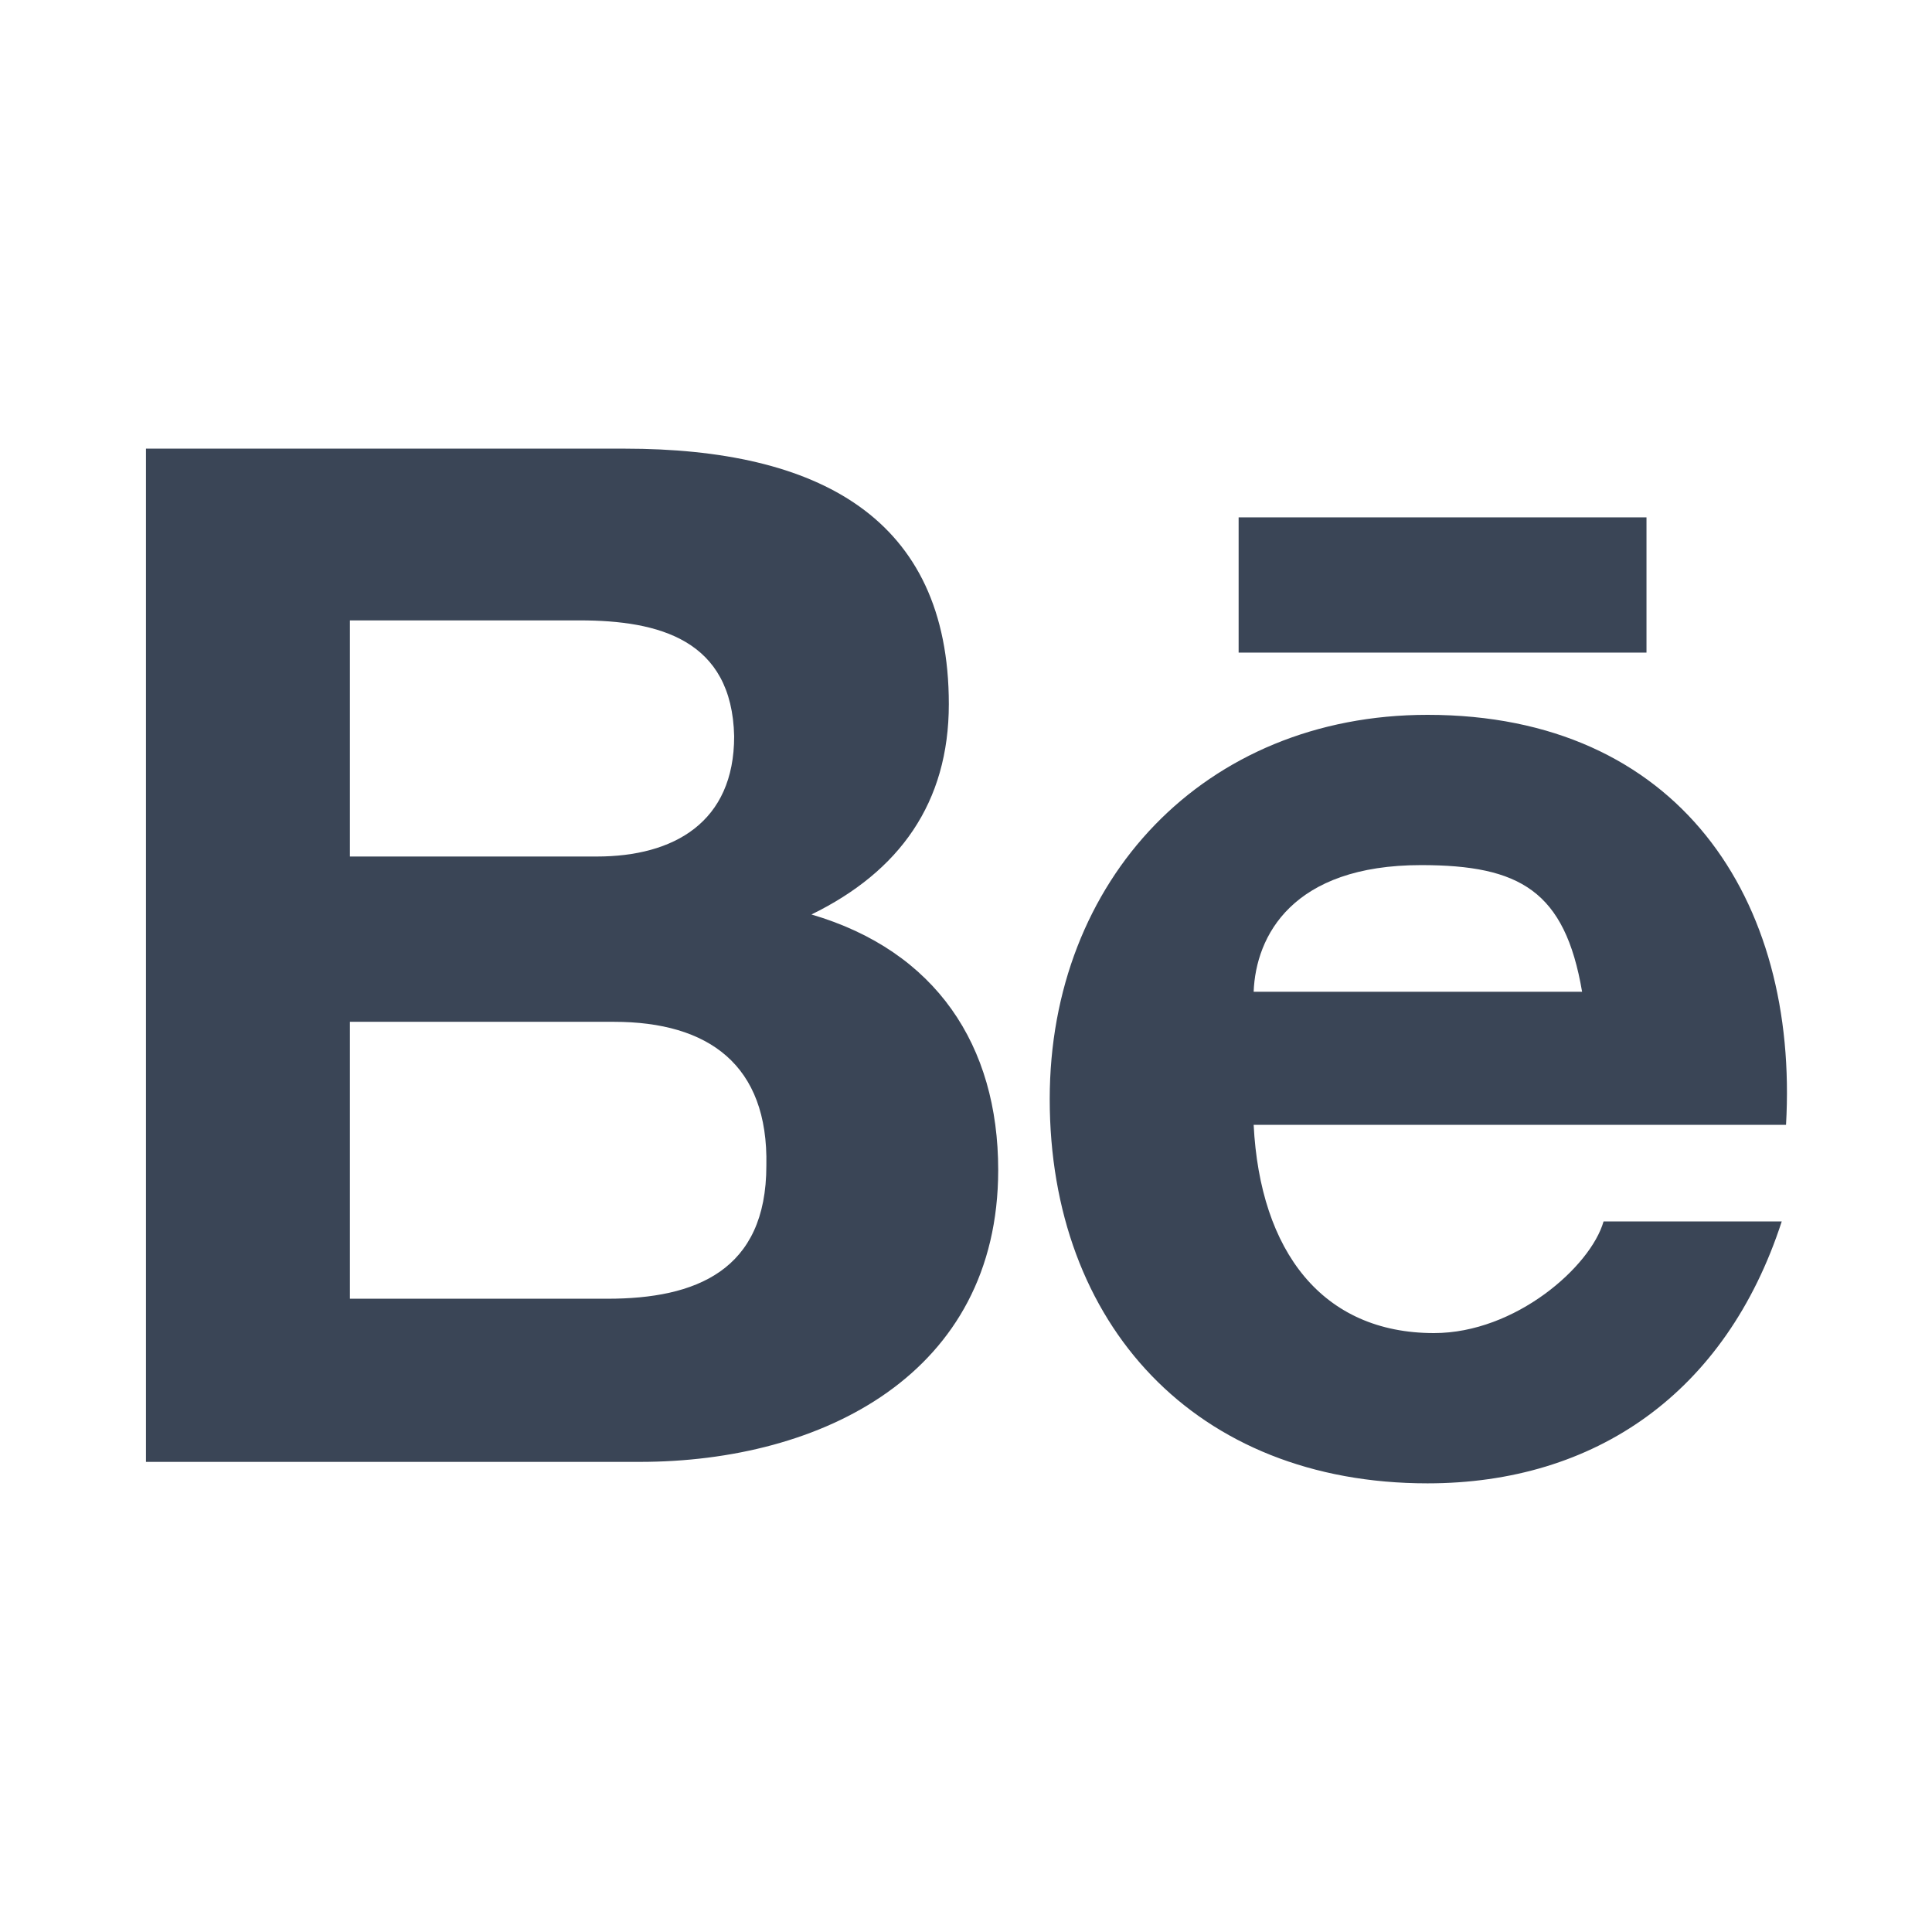
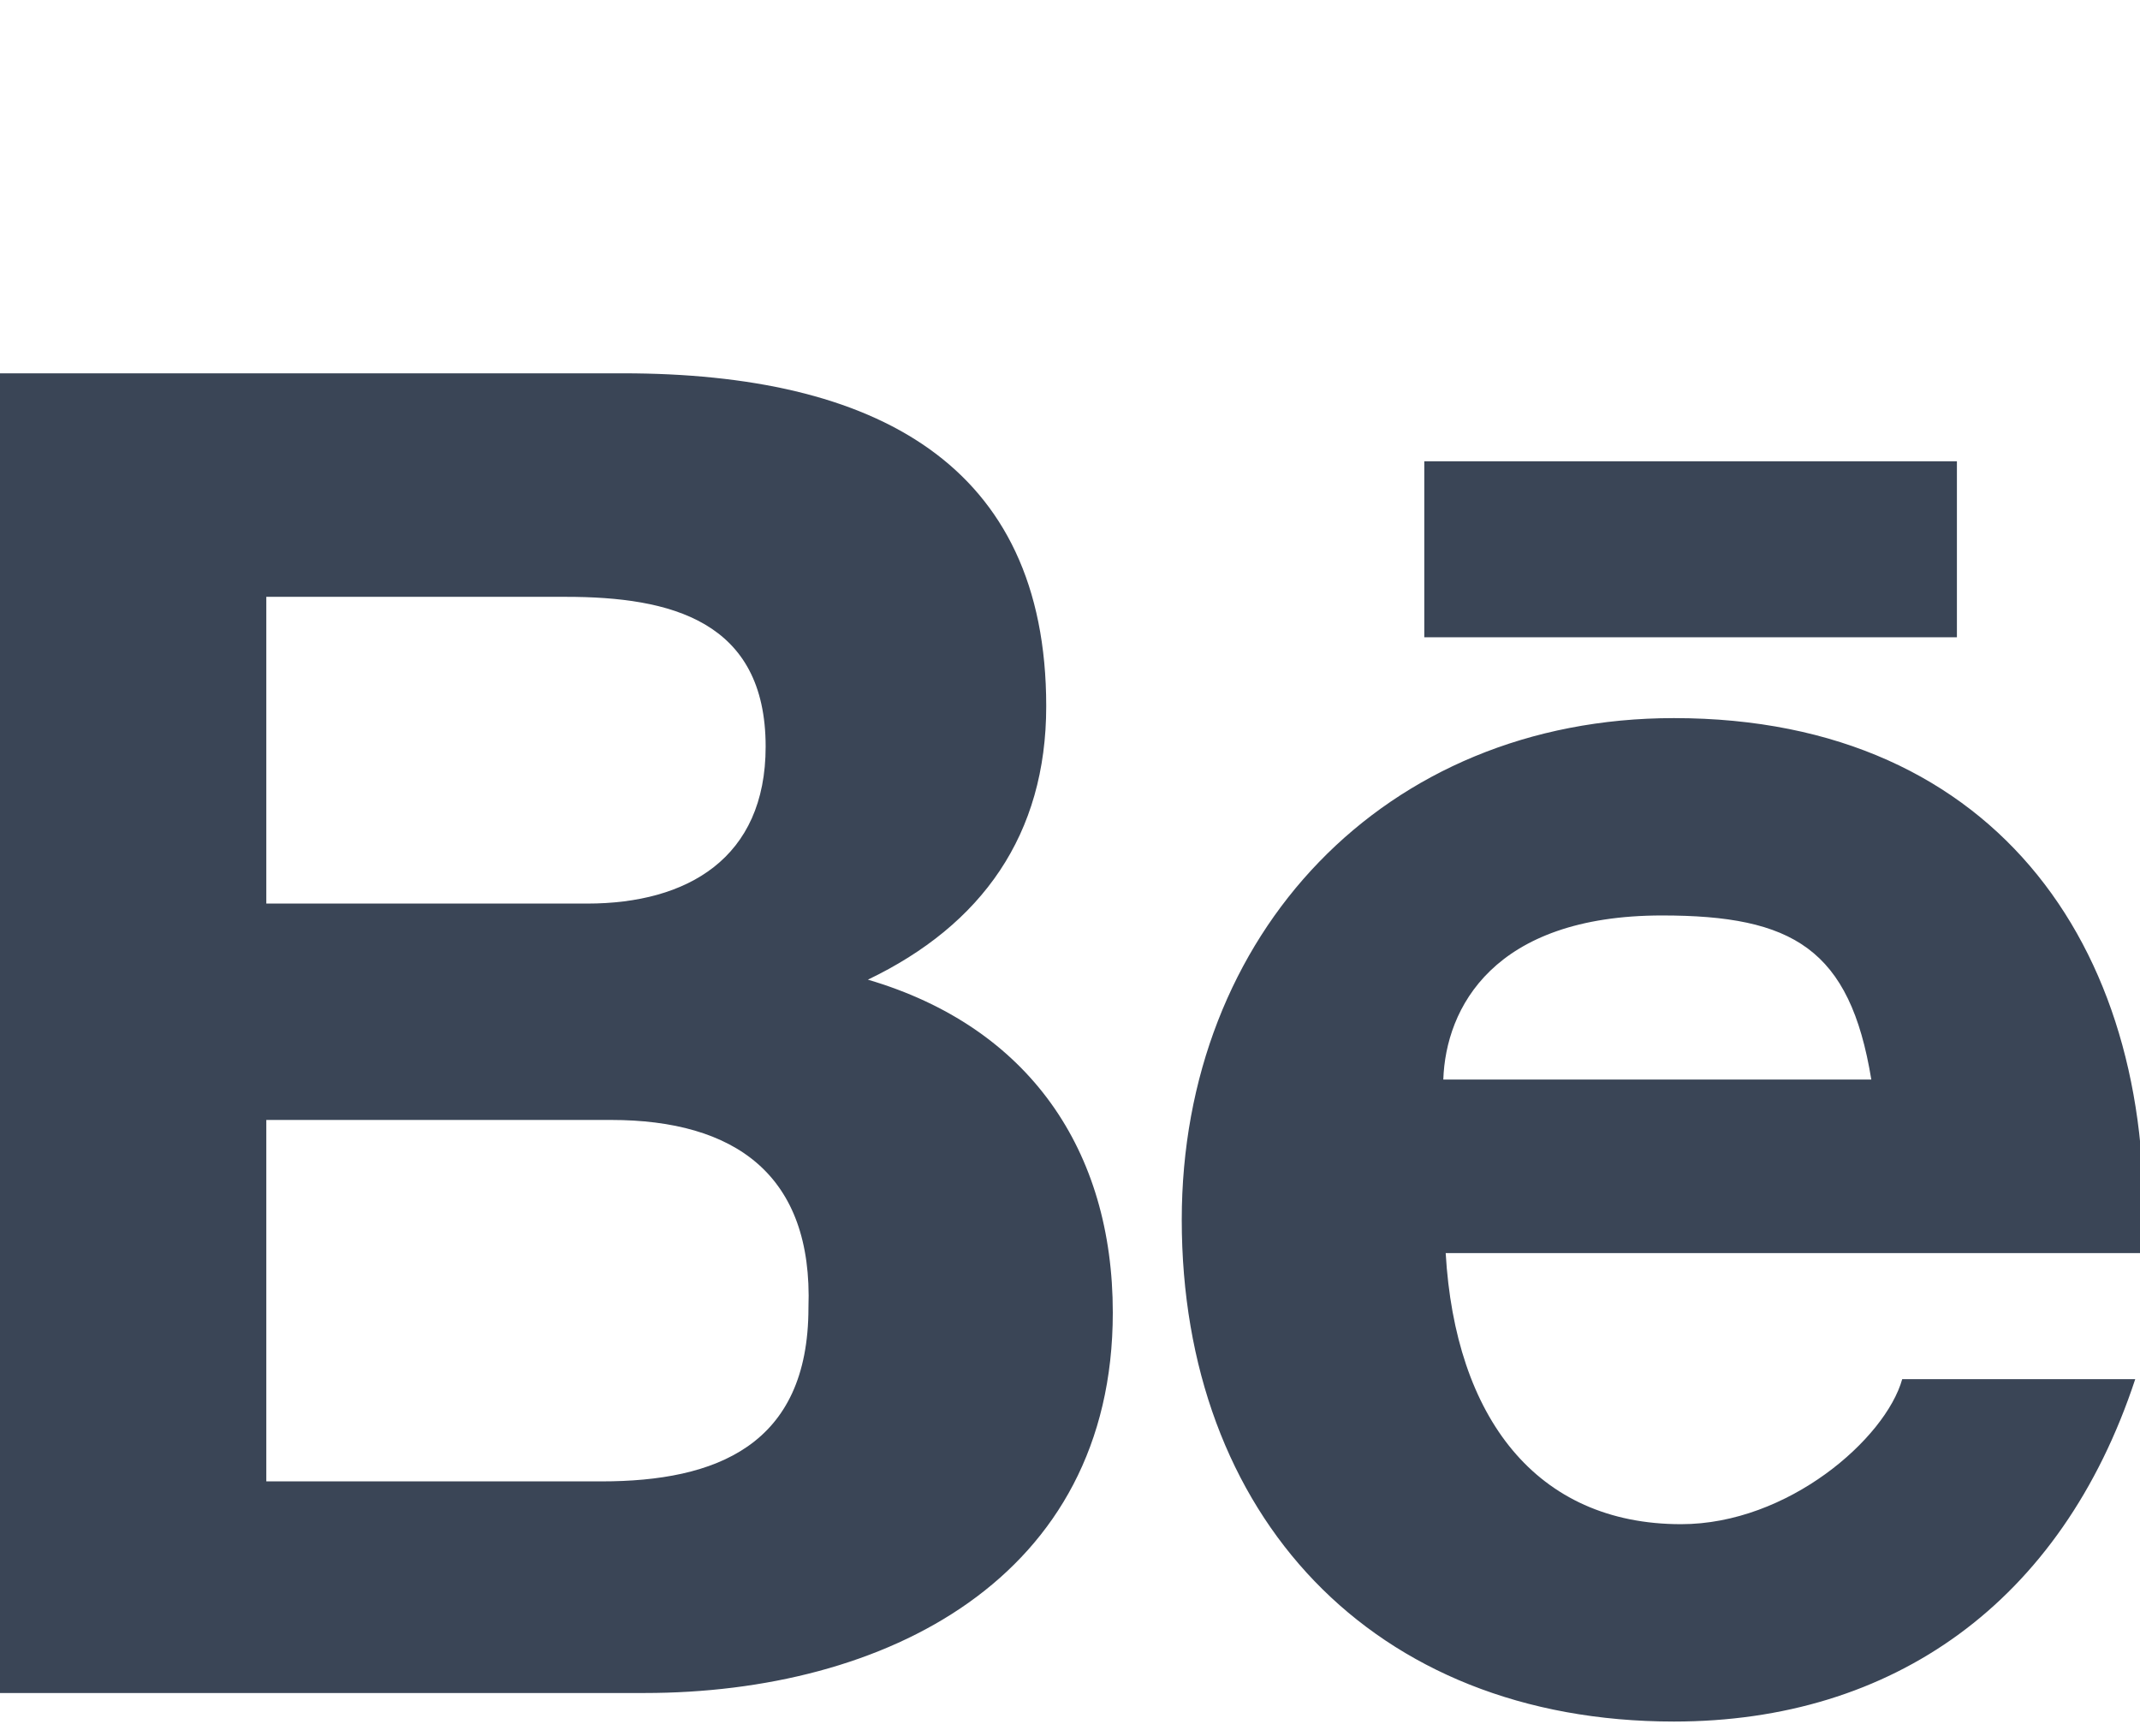
- <svg xmlns="http://www.w3.org/2000/svg" version="1.1" id="Behance" x="0px" y="0px" viewBox="0 0 90 90" style="enable-background:new 0 0 90 90;" xml:space="preserve">
+ <svg xmlns="http://www.w3.org/2000/svg" version="1.1" id="Behance" x="0px" y="0px" viewBox="0 0 90 73" style="enable-background:new 0 0 90 73;" xml:space="preserve">
  <style type="text/css">
	.st0{fill:#3A4556;}
</style>
  <g>
-     <path id="behance-behance" class="st0" d="M28.6,47.6H16.3v12.9h12c4.1,0,7.4-1.3,7.4-6.2C35.8,49.6,33,47.6,28.6,47.6z M27,28.9   H16.3v11h11.5c3.6,0,6.4-1.6,6.4-5.6C34.1,29.8,30.7,28.9,27,28.9z M46.5,54.5c0,9.5-8.2,13.6-16.7,13.6h-23V20.9h22.3   c9,0,15.1,3.2,15.1,11.9c0,4.6-2.3,7.8-6.4,9.8C43.6,44.3,46.5,48.7,46.5,54.5z M57.7,24.1h19v6.3h-19V24.1z M66.2,40.3   c-6,0-7.7,3.3-7.8,5.9h15.3C72.9,41.5,70.8,40.3,66.2,40.3z M58.4,52.4c0.3,5.9,3.2,9.7,8.4,9.7c3.8,0,7.3-3.1,7.9-5.2H83   c-2.6,8-8.7,12.2-16.5,12.2c-10.8,0-17.6-7.4-17.6-17.9c0-10.2,7.2-17.9,17.6-17.9c11.7,0,17.3,8.6,16.7,19.1H58.4z" />
+     <path id="behance-behance" class="st0" d="M25.7,47.1H11.2v15.2h14.1c4.8,0,8.7-1.5,8.7-7.3C34.2,49.4,30.9,47.1,25.7,47.1z    M23.8,25.1H11.2V38h13.5c4.2,0,7.5-1.9,7.5-6.6C32.2,26.1,28.2,25.1,23.8,25.1z M46.8,55.2c0,11.2-9.6,16-19.7,16H0V15.7h26.2   c10.6,0,17.8,3.8,17.8,14c0,5.4-2.7,9.2-7.5,11.5C43.3,43.2,46.8,48.4,46.8,55.2z M59.9,19.4h22.4v7.4H59.9   C59.9,26.8,59.9,19.4,59.9,19.4z M69.9,38.5c-7.1,0-9.1,3.9-9.2,6.9h18C77.8,39.9,75.4,38.5,69.9,38.5z M60.8,52.7   c0.4,6.9,3.8,11.4,9.9,11.4c4.5,0,8.6-3.6,9.3-6.1h9.8c-3.1,9.4-10.2,14.4-19.4,14.4c-12.7,0-20.7-8.7-20.7-21.1   c0-12,8.5-21.1,20.7-21.1c13.8,0,20.4,10.1,19.7,22.5C89.9,52.7,60.8,52.7,60.8,52.7z" />
  </g>
</svg>
